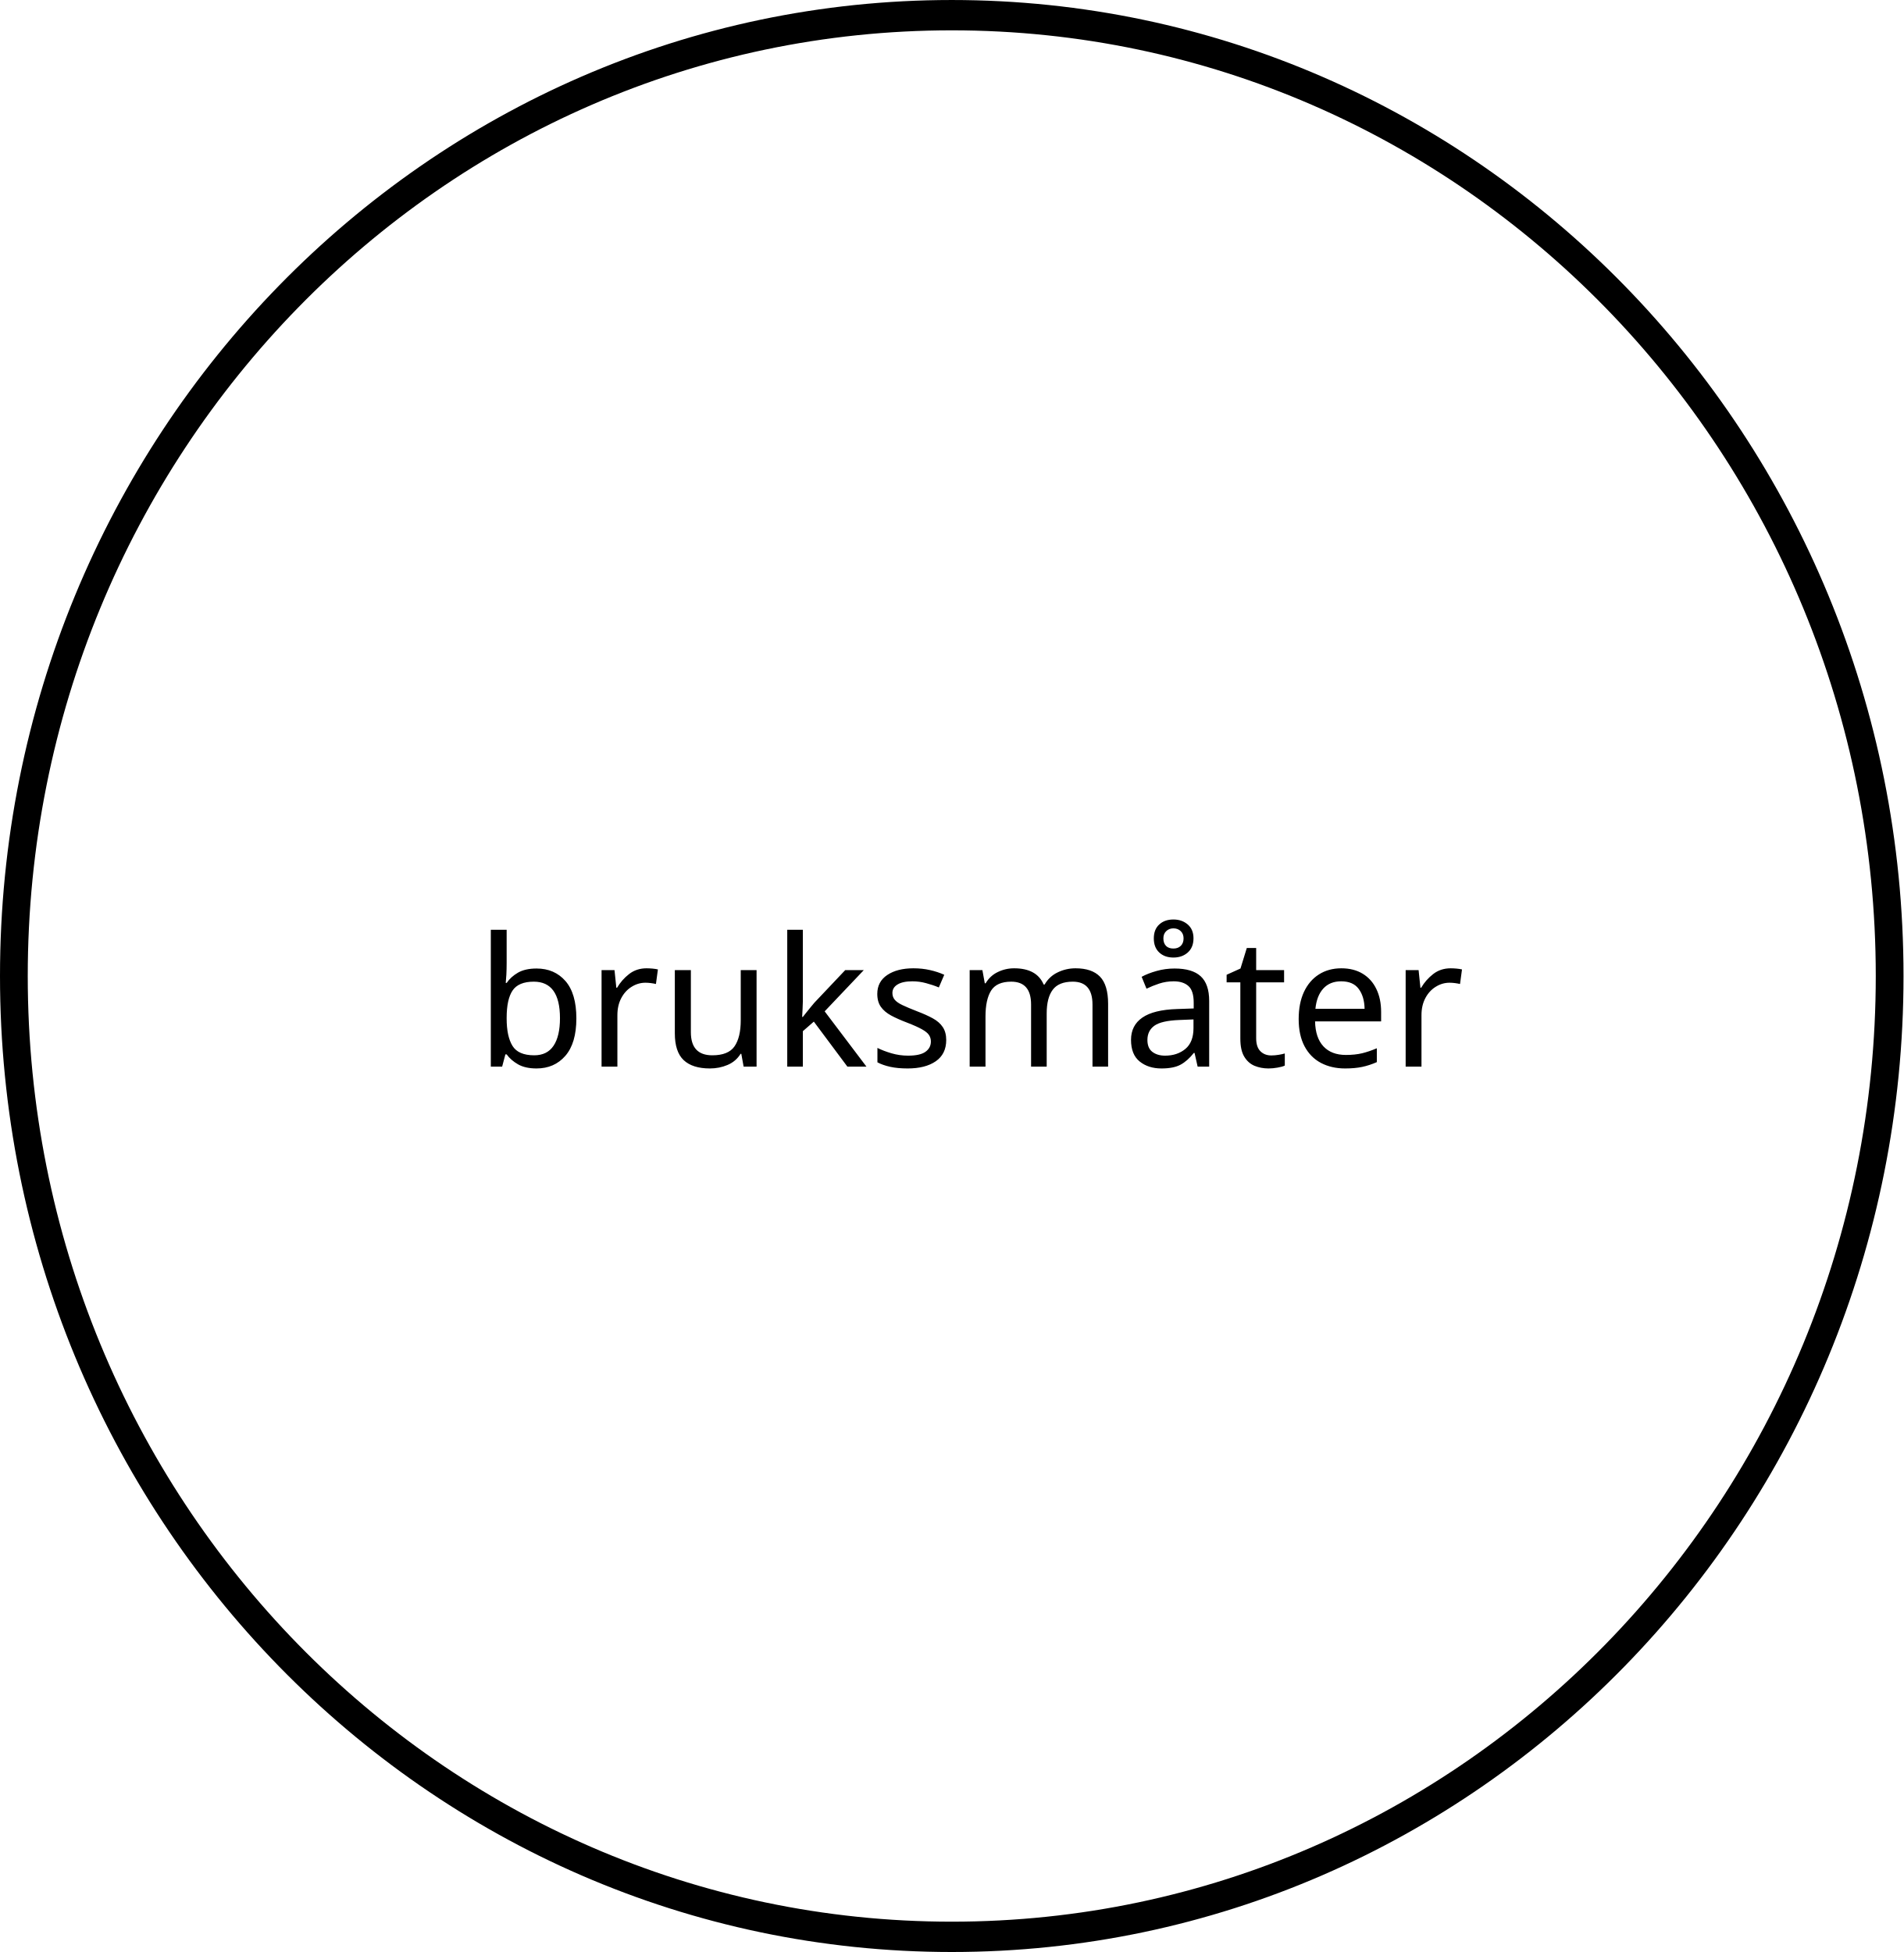
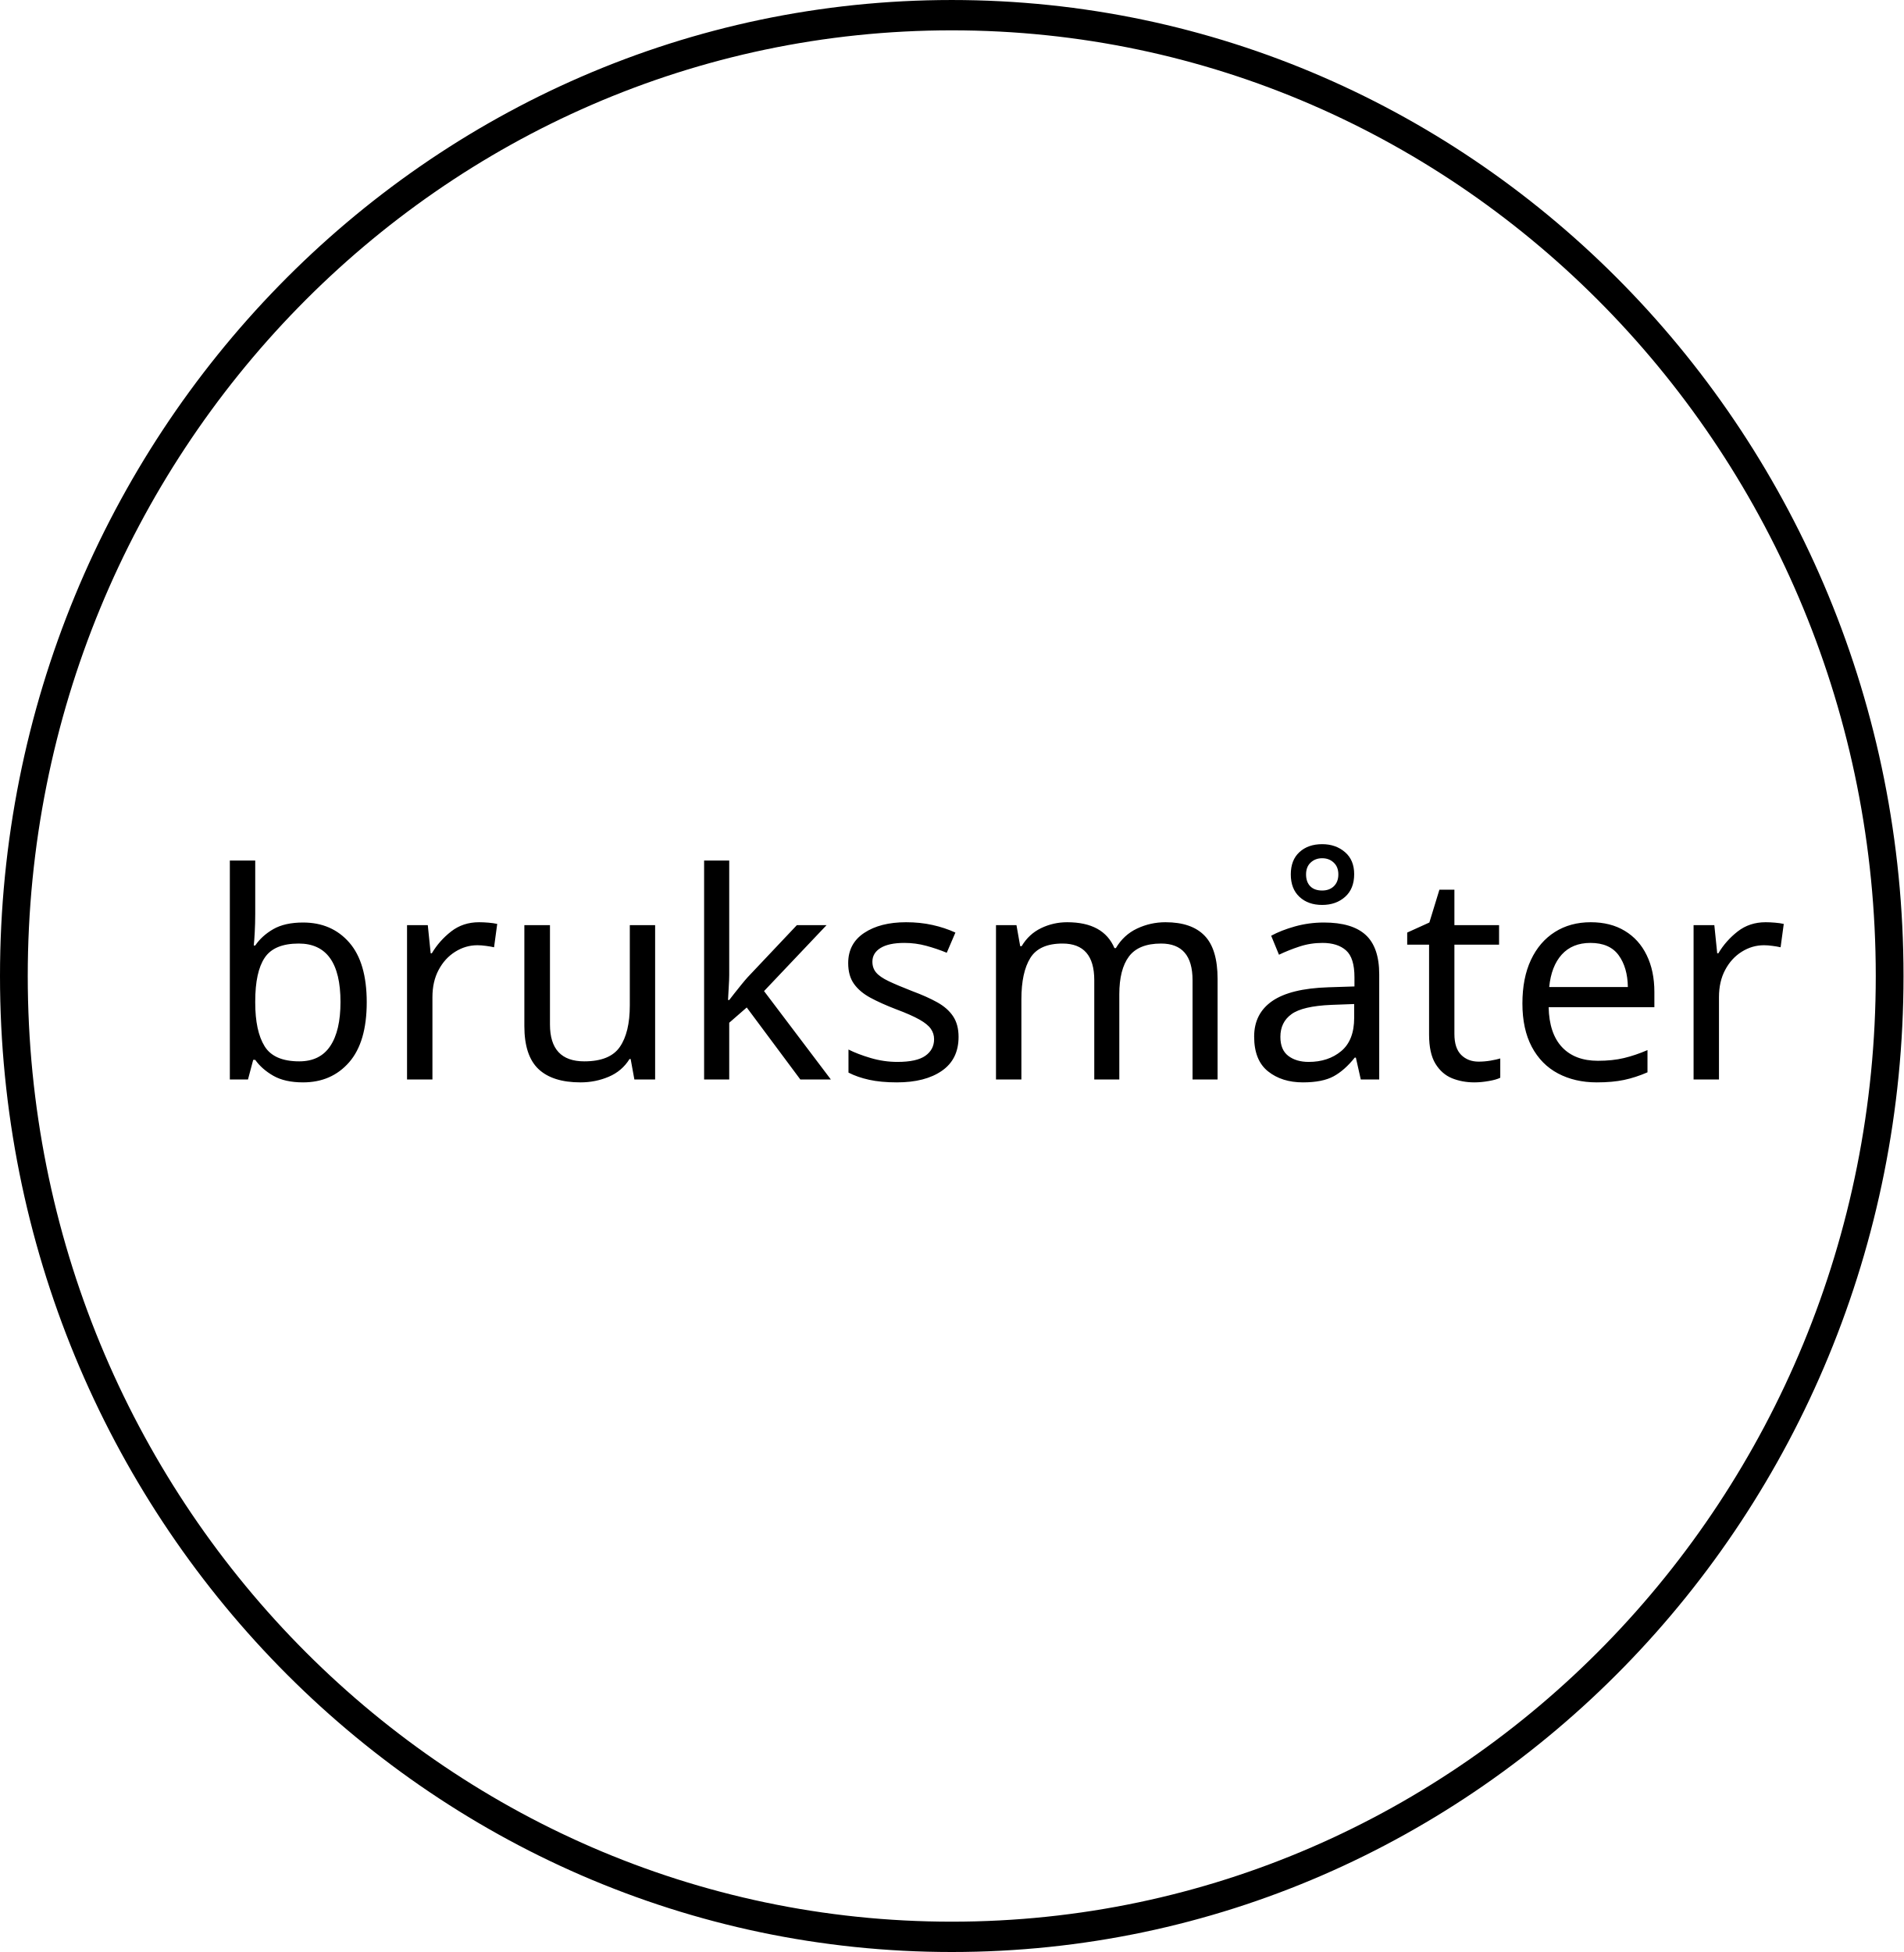
<svg xmlns="http://www.w3.org/2000/svg" width="422.803" height="433.665" id="svg10441" version="1.1">
  <defs id="defs10443" />
  <g id="layer1" transform="translate(-105.1717,-289.8151)">
-     <ellipse style="fill:none;stroke:#000000;stroke-width:4.058;stroke-miterlimit:4;stroke-dasharray:none;stroke-opacity:1" id="path10588" transform="matrix(1.518995,0,0,1.660275,-672.9438,-424.6561)" cx="651.429" cy="560.934" rx="137.143" ry="128.571" />
-     <text xml:space="preserve" style="font-style:normal;font-weight:normal;font-size:40px;line-height:125%;font-family:'Crimson Text';letter-spacing:0px;word-spacing:0px;fill:#000000;fill-opacity:1;stroke:none" x="210.786" y="526.78" id="text11098">
-       <tspan id="tspan11100" x="210.786" y="526.78">bruksmåter</tspan>
+     <ellipse style="fill:none;stroke:#000000;stroke-width:4.058;stroke-miterlimit:4;stroke-dasharray:none;stroke-opacity:1" id="path10588" transform="matrix(1.518995,0,0,1.660275,-672.9438,-424.6561)" cx="651.429" cy="560.934" rx="137.143" ry="128.571" d="m 788.571,560.934 c 0,71.008 -61.401,128.571 -137.143,128.571 -75.742,0 -137.143,-57.563 -137.143,-128.571 0,-71.008 61.401,-128.571 137.143,-128.571 75.742,0 137.143,57.563 137.143,128.571 z" />
+     <text xml:space="preserve" style="font-size:64px;font-style:normal;font-weight:normal;line-height:125%;letter-spacing:0px;word-spacing:0px;fill:#000000;fill-opacity:1;stroke:none;font-family:Crimson Text" x="150.786" y="529.637" id="text11098">
+       <tspan id="tspan11100" x="150.786" y="529.637">bruksmåter</tspan>
    </text>
  </g>
</svg>
